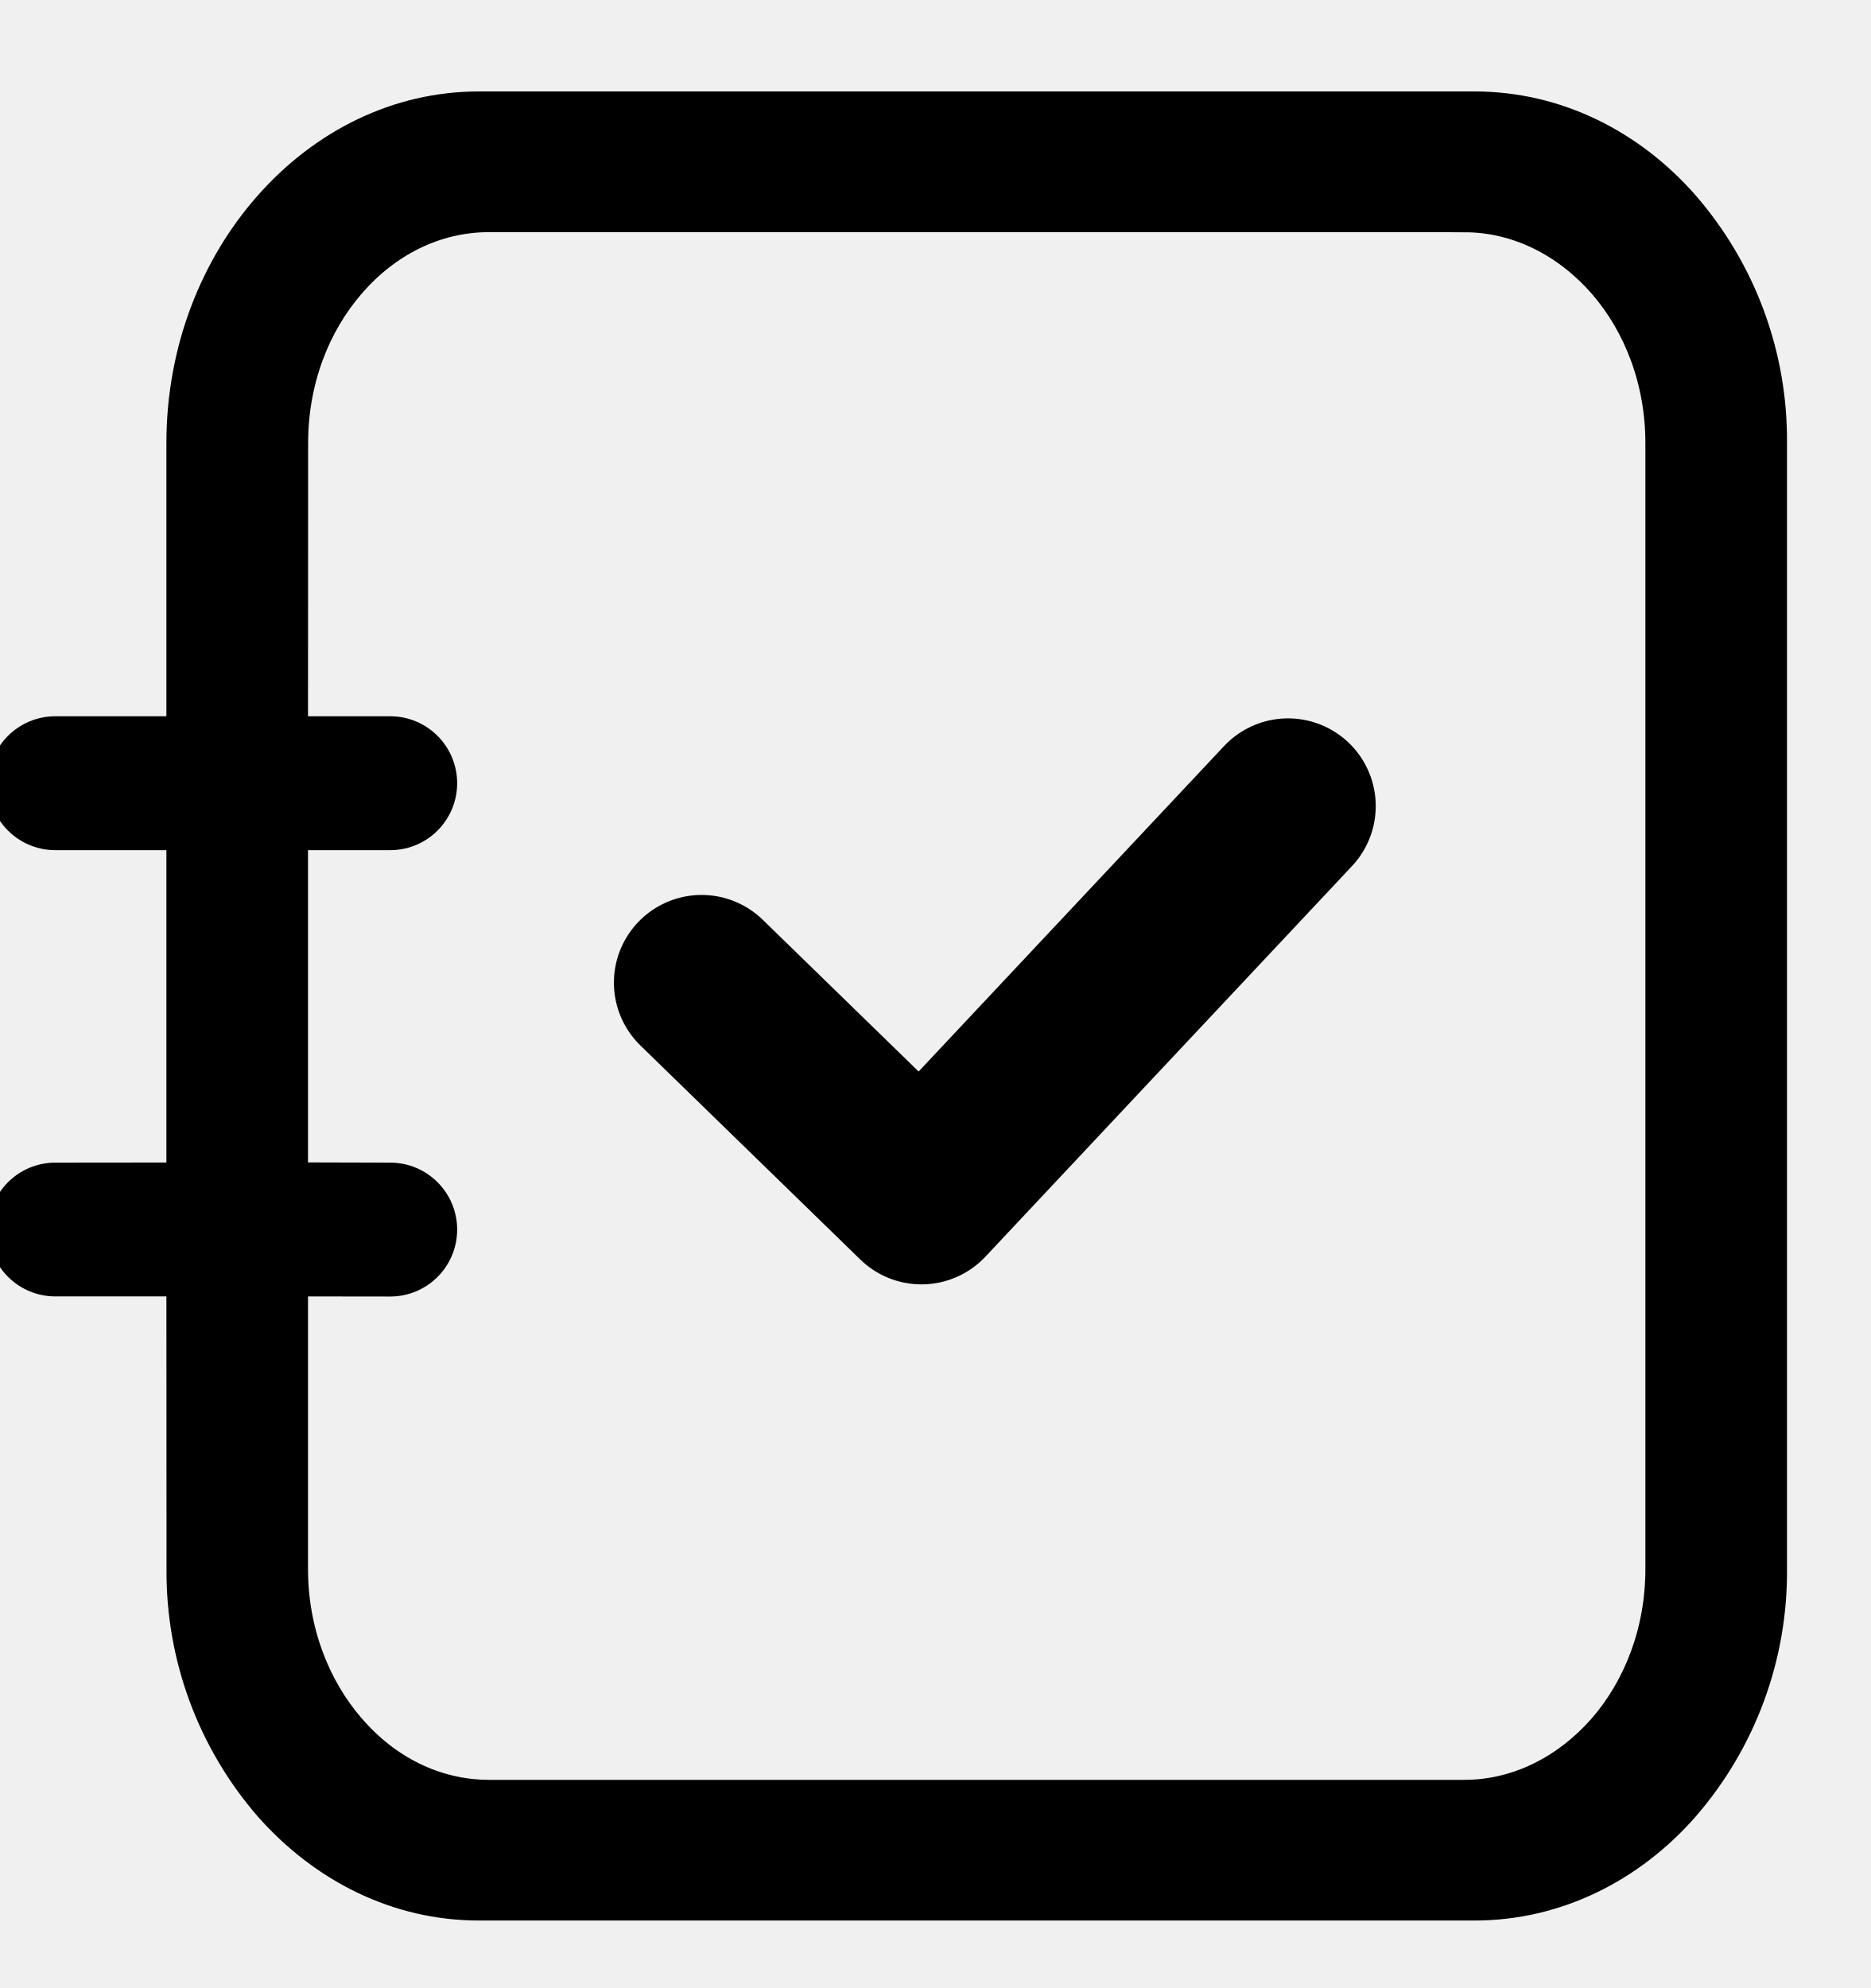
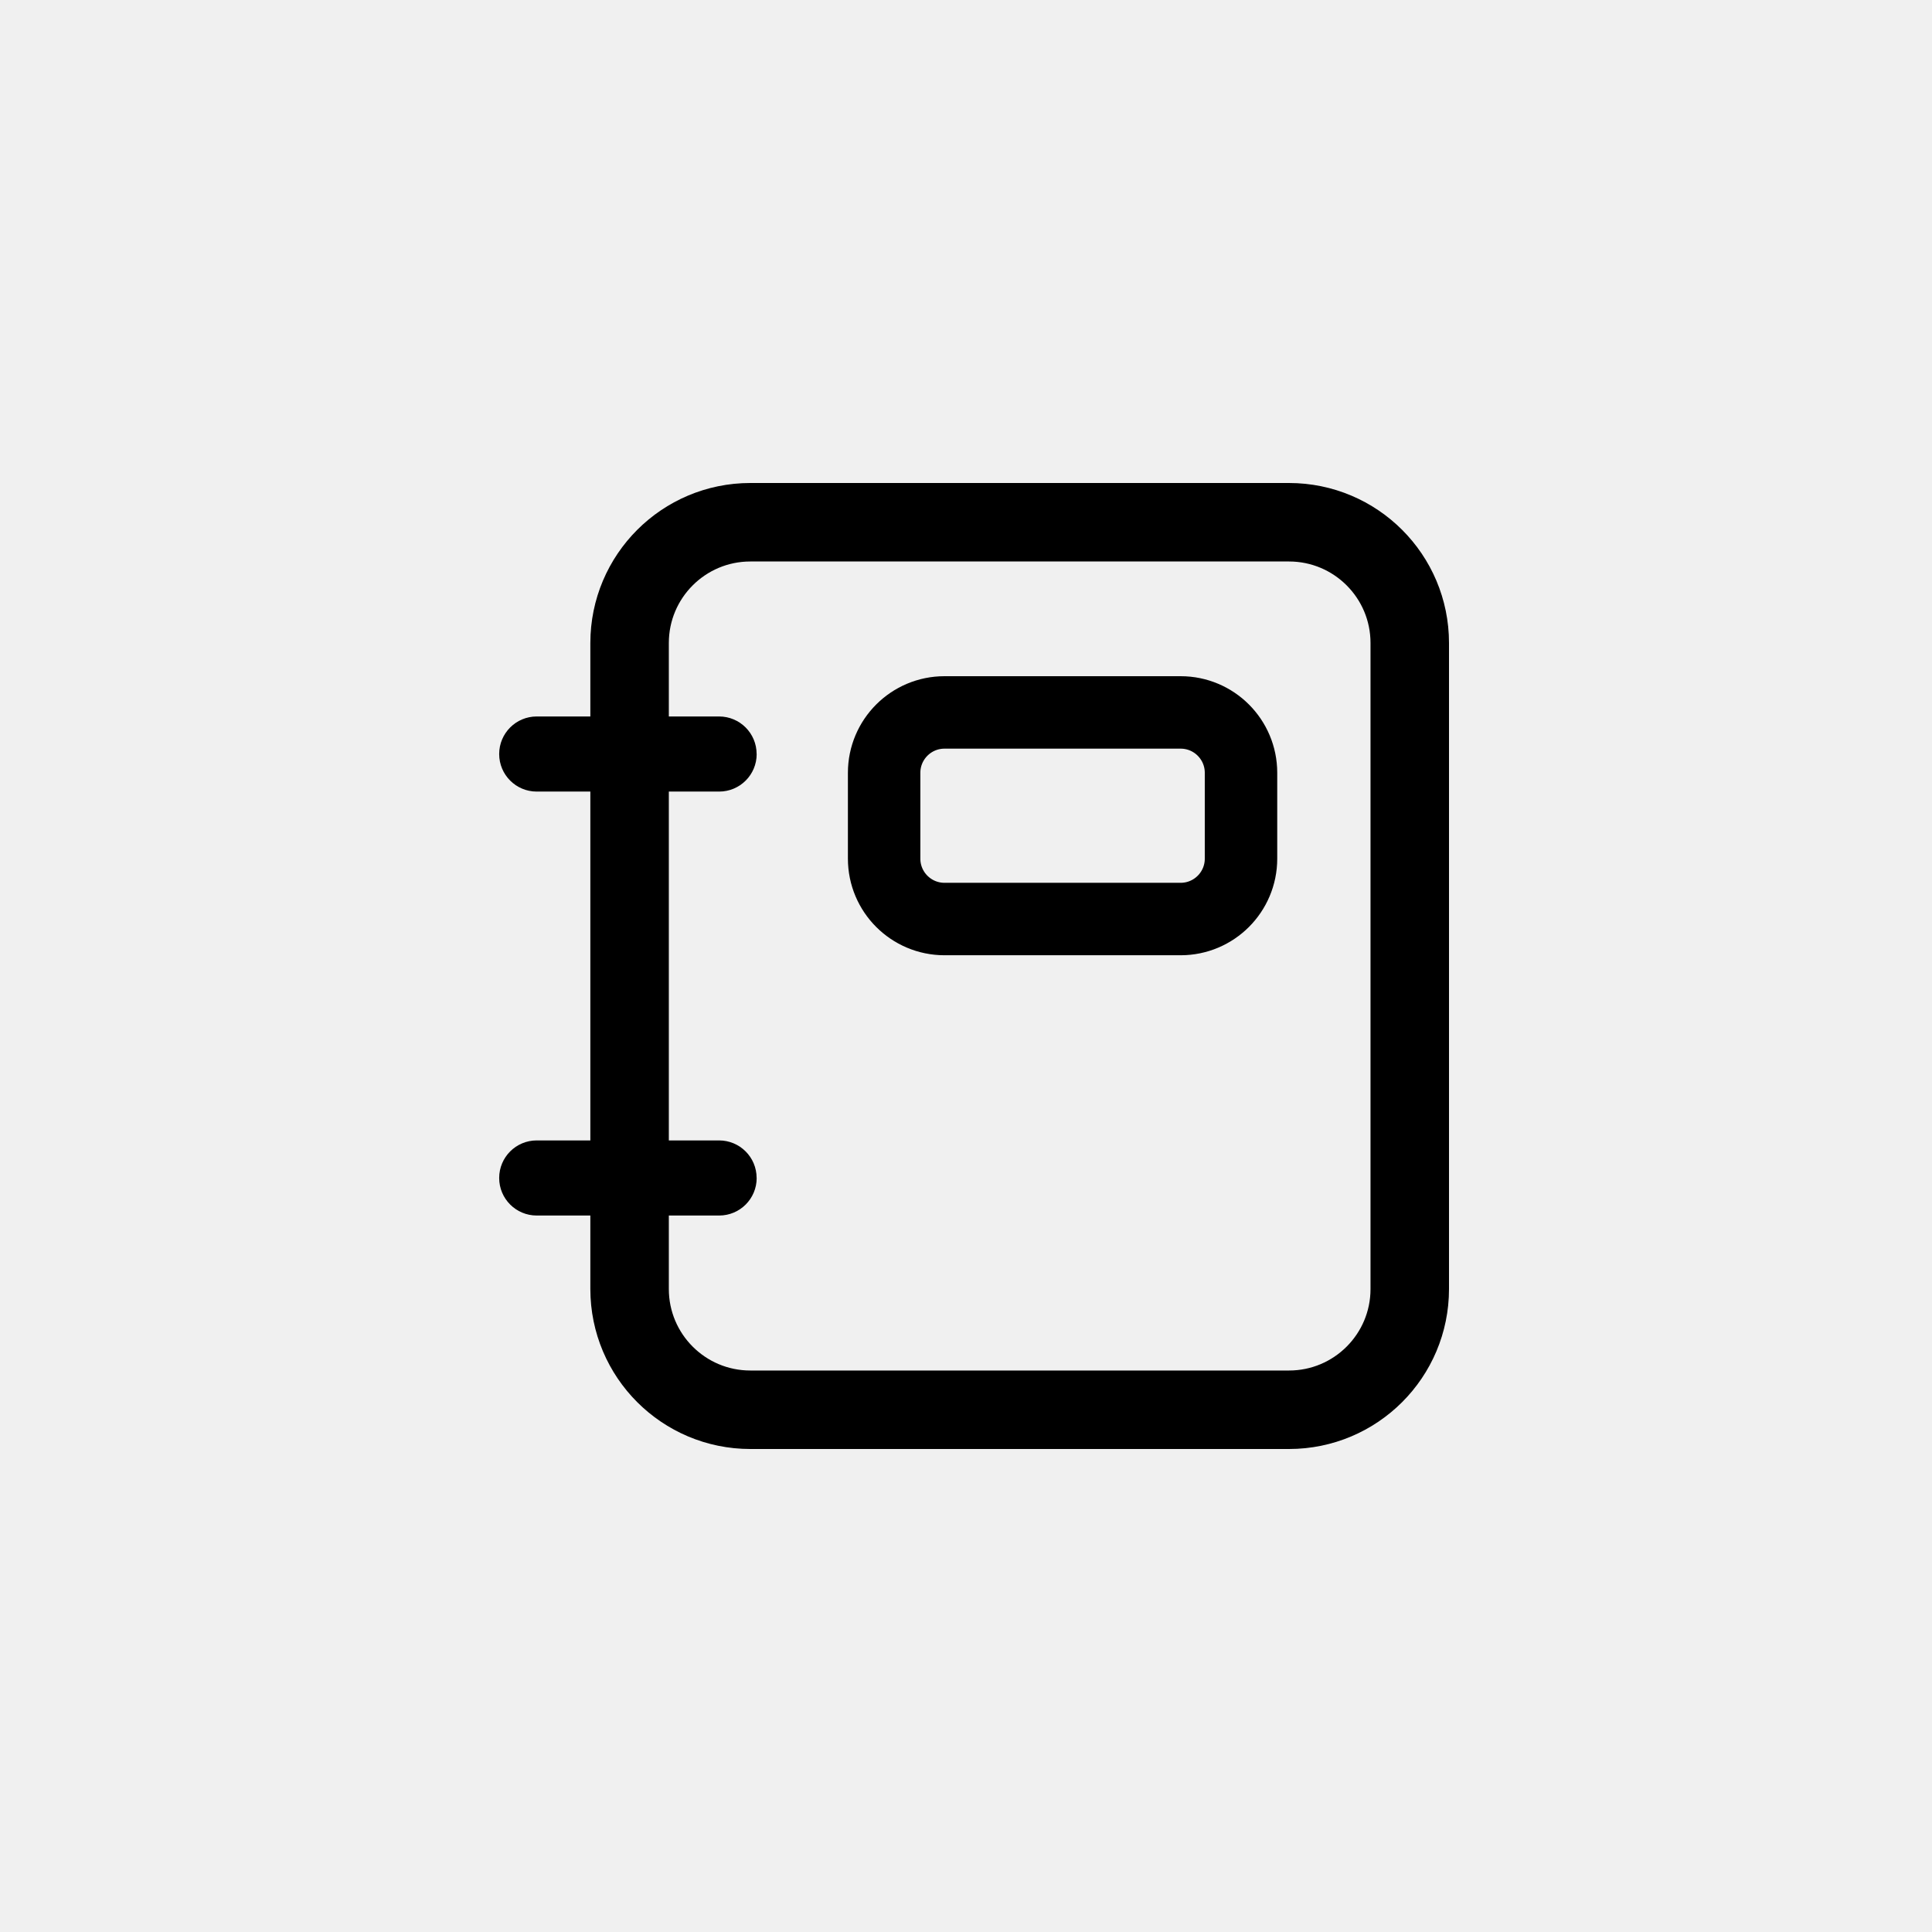
- <svg xmlns="http://www.w3.org/2000/svg" width="16" height="17" viewBox="0 0 16 17">
-   <g fill="none" fill-rule="evenodd" stroke="#000">
-     <path fill="#000" fill-rule="nonzero" stroke-width=".2" d="M12.61.882c.707 0 1.352.325 1.816.855a3.09 3.09 0 0 1 .756 2.052v9.627a3.09 3.09 0 0 1-.756 2.052c-.464.53-1.11.855-1.815.855H4.095c-.706 0-1.346-.325-1.815-.855a3.09 3.09 0 0 1-.756-2.052l-.001-2.43H.473a.472.472 0 0 1 0-.944l1.05-.001V7.17H.473a.472.472 0 1 1 0-.945h1.05V3.789c0-.798.288-1.522.757-2.052.469-.53 1.11-.855 1.815-.855h8.516zm-.088 1.003H4.184c-.454 0-.864.211-1.165.559-.301.347-.484.82-.484 1.345l-.001 2.436h.803a.472.472 0 1 1 0 .945h-.803v2.87l.803.002a.472.472 0 1 1 0 .945l-.803-.001v2.43c0 .524.184.998.485 1.345.3.348.71.559 1.165.559h8.338c.454 0 .864-.217 1.165-.559.301-.347.484-.82.484-1.345V3.79c0-.525-.183-.998-.484-1.345-.3-.342-.71-.559-1.165-.559z" />
-     <path stroke-linecap="round" stroke-linejoin="round" stroke-width="1.5" d="M6 8.403l1.88 1.83 3.135-3.34" />
+ <svg xmlns="http://www.w3.org/2000/svg" xmlns:xlink="http://www.w3.org/1999/xlink" width="32" height="32" viewBox="0 0 32 32">
+   <defs>
+     <rect id="u7mk1o9tca" width="24" height="24" x="0" y="0" rx="4" />
+   </defs>
+   <g fill="none" fill-rule="evenodd" transform="translate(4 4)">
+     <mask id="qn02bk8mxb" fill="#fff">
+       <use xlink:href="#u7mk1o9tca" />
+     </mask>
+     <g mask="url(#qn02bk8mxb)">
+       <g transform="translate(4 4)">
+         <rect width="12.922" height="14.7" x="2.428" y=".65" stroke="#000" stroke-width="1.3" rx="2" />
+         <rect width="5.911" height="3.422" x="6.644" y="3.8" stroke="#000" stroke-width="1.2" rx="1" />
+         <path fill="#000" d="M4.533 4.489c0 .344-.278.622-.622.622H.89c-.344 0-.622-.278-.622-.622s.278-.622.622-.622H3.91c.344 0 .622.278.622.622zM4.533 11.511c0 .344-.278.622-.622.622H.89c-.344 0-.622-.278-.622-.622s.278-.622.622-.622H3.91c.344 0 .622.278.622.622z" />
+       </g>
+     </g>
  </g>
</svg>
